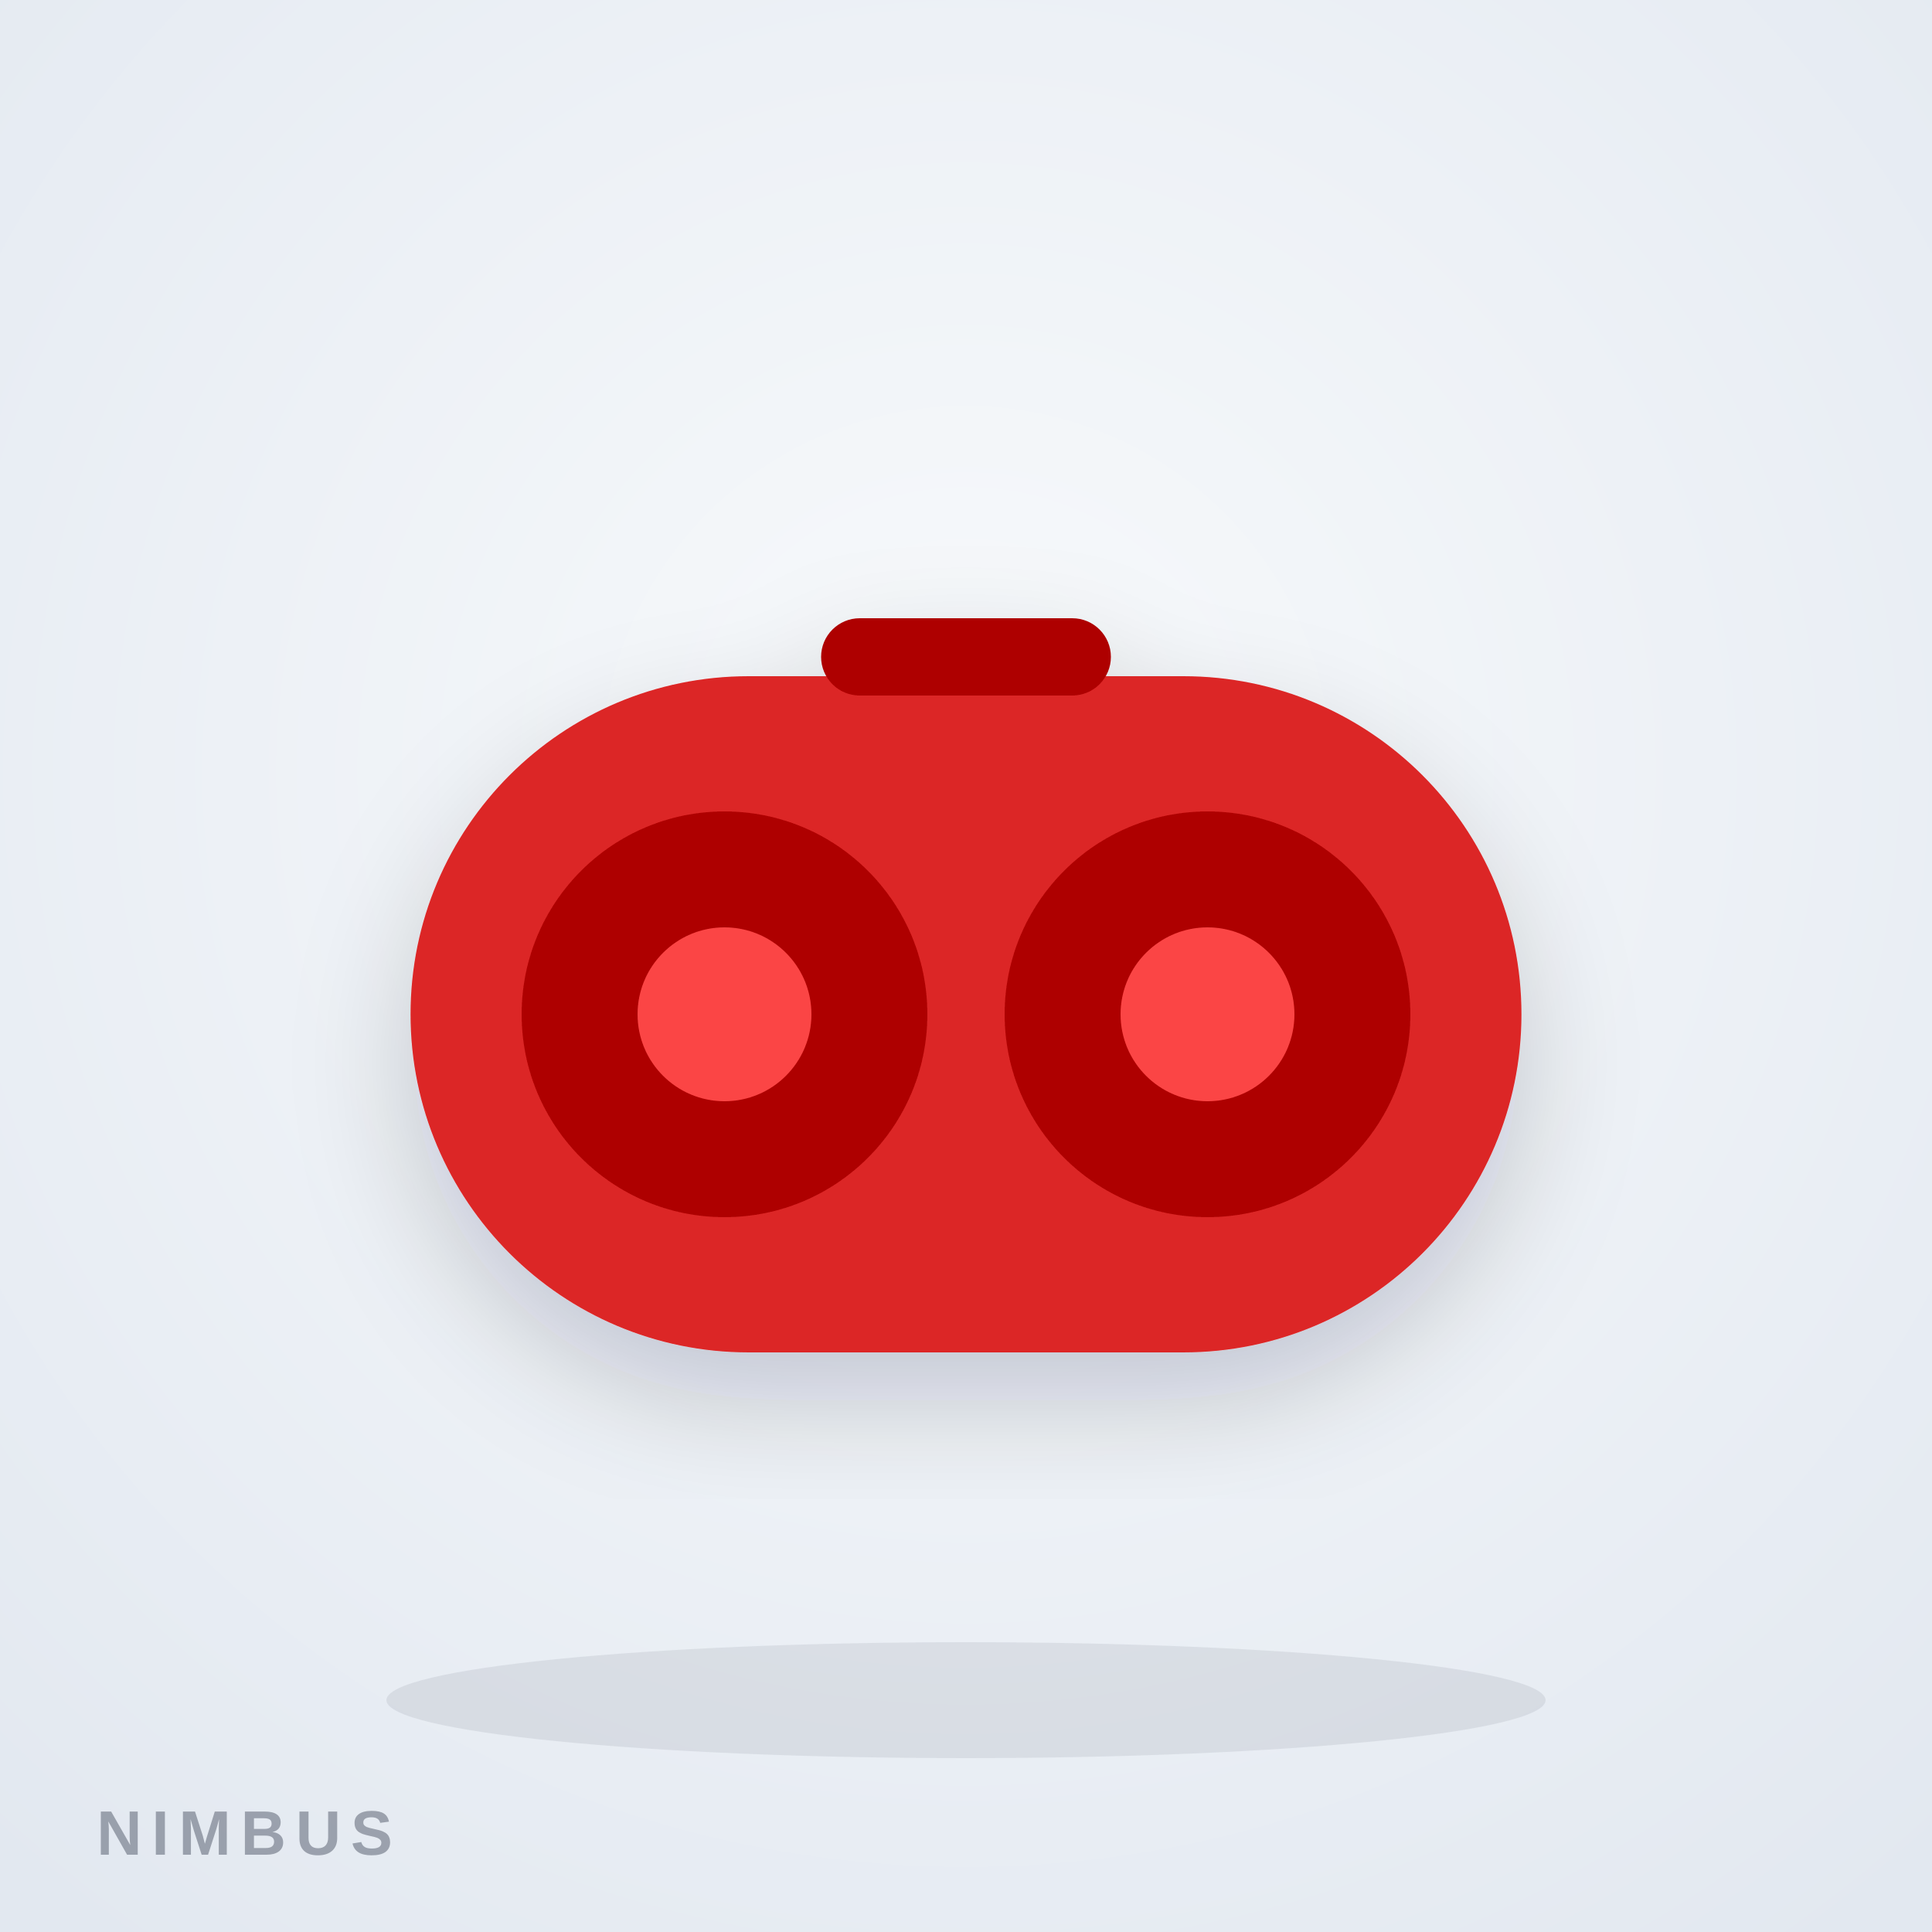
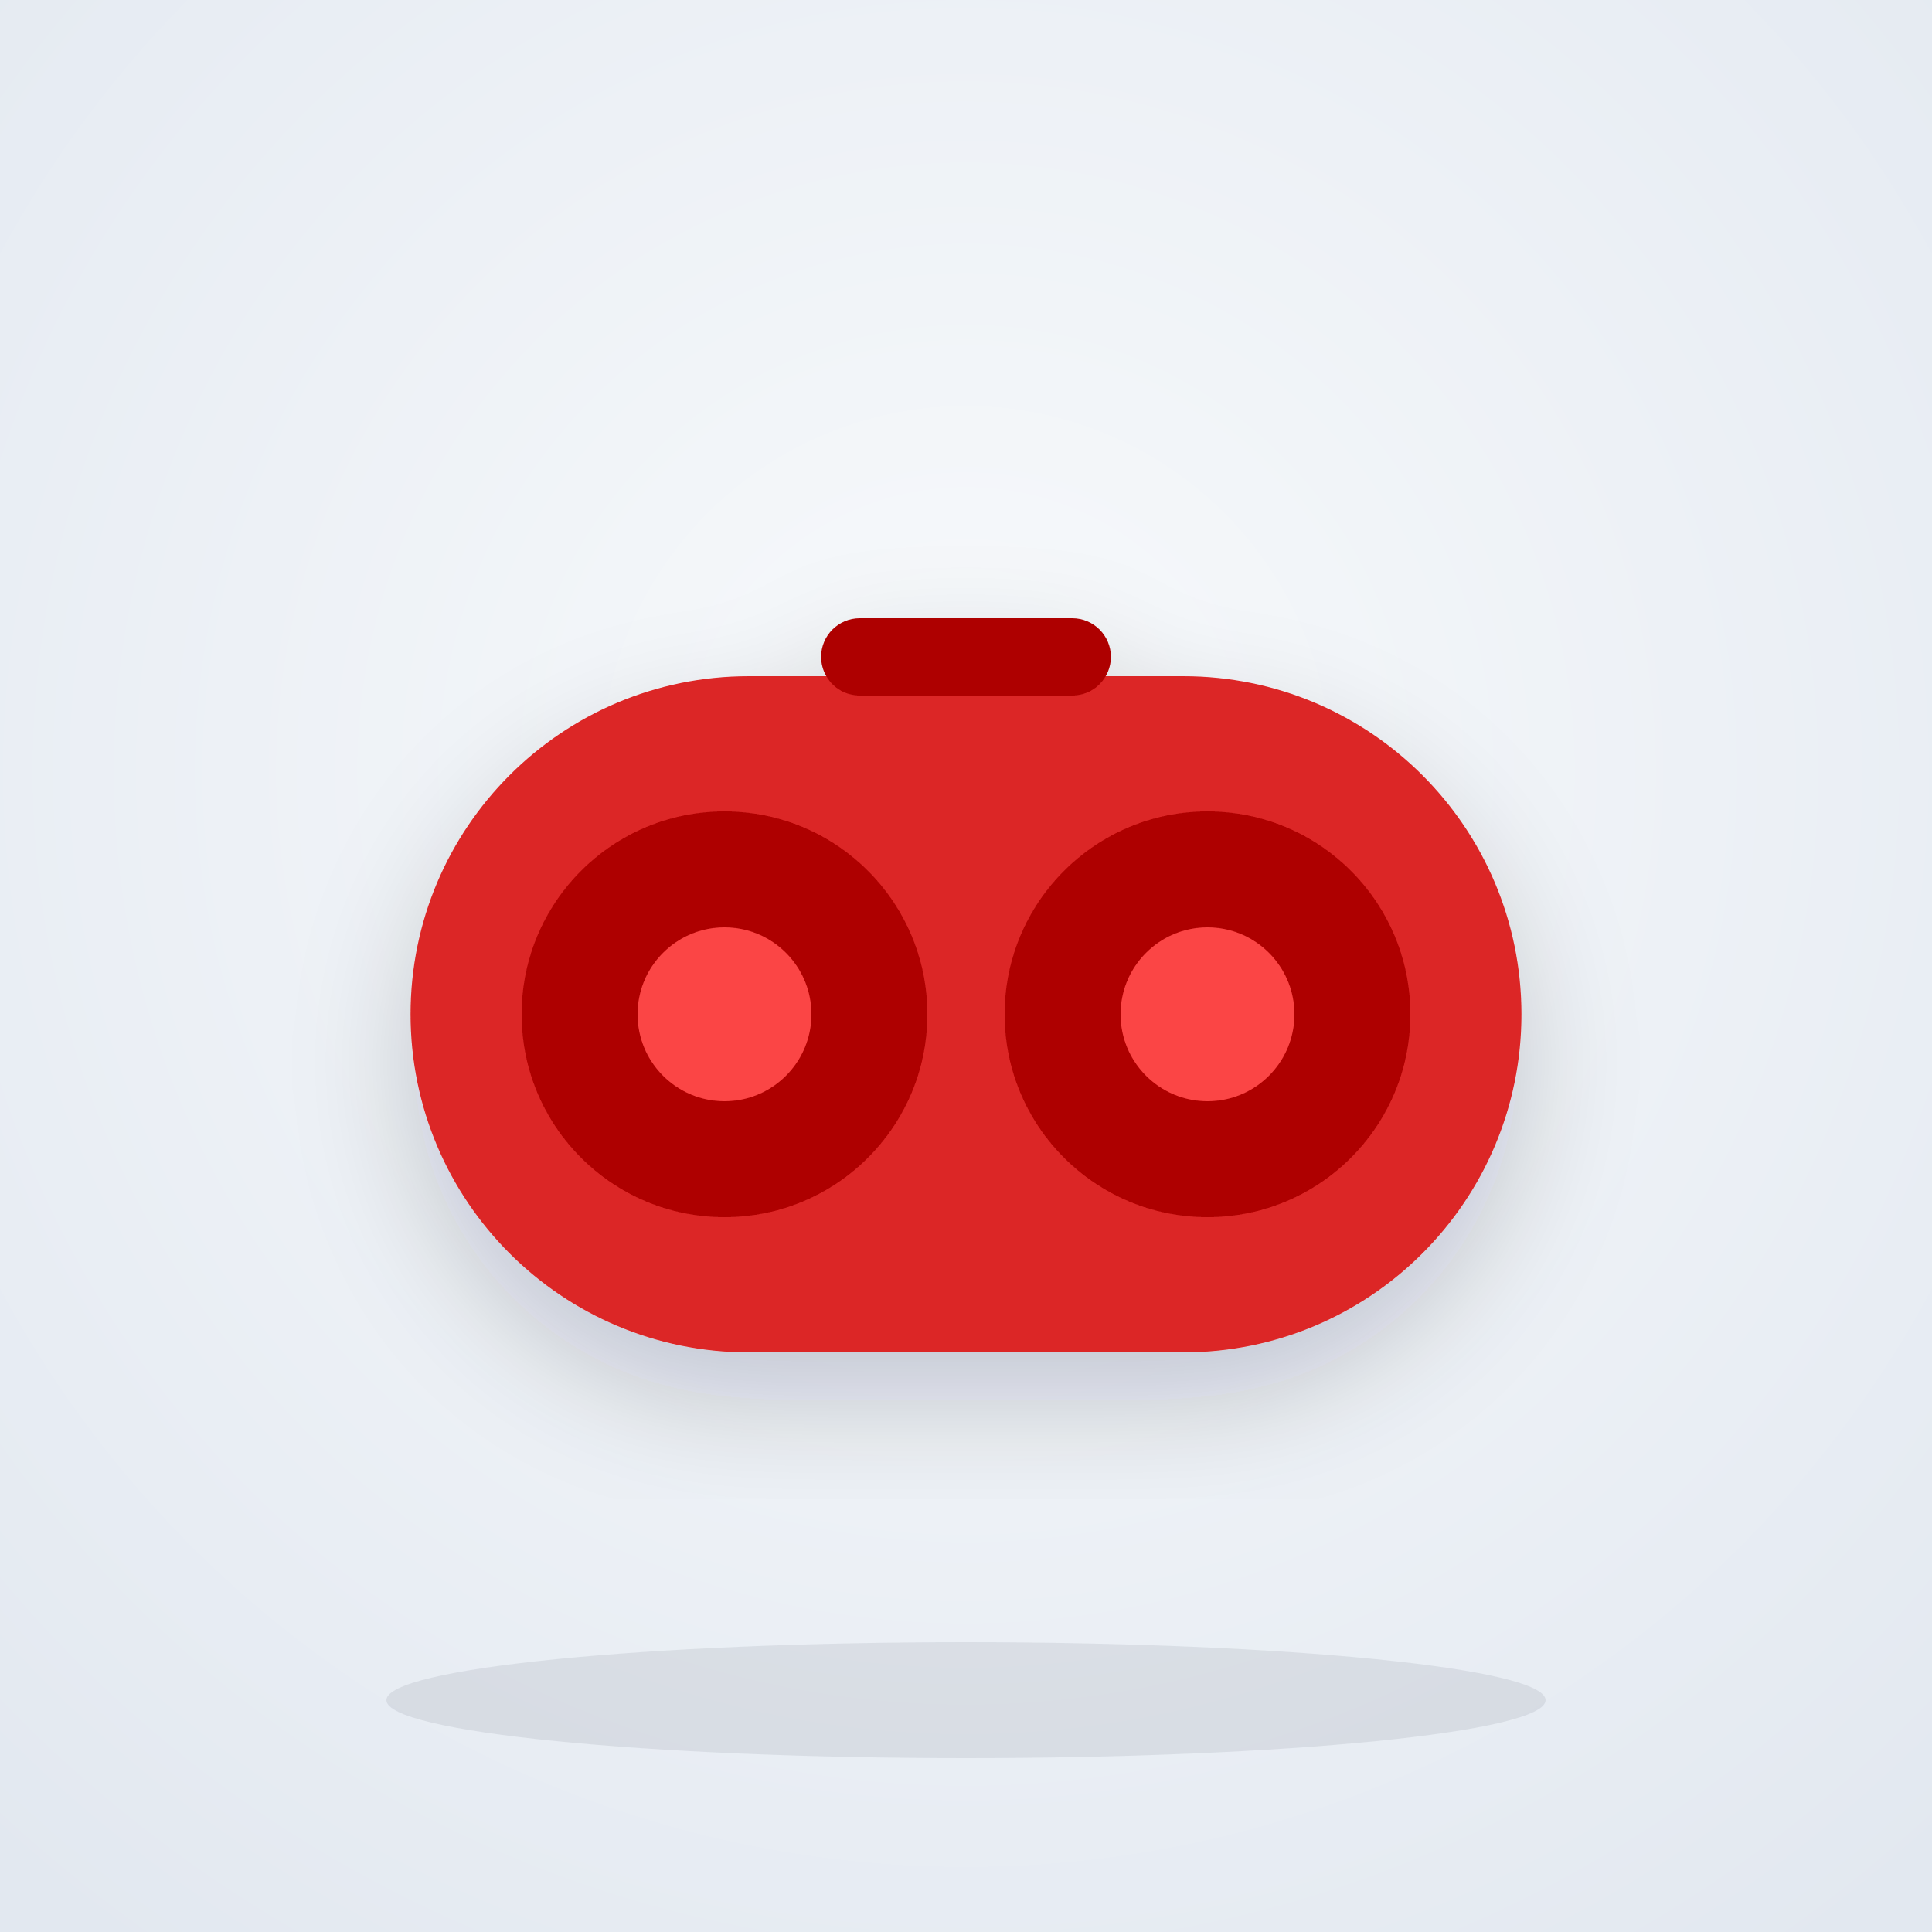
<svg xmlns="http://www.w3.org/2000/svg" viewBox="0 0 400 400" width="800" height="800">
  <defs>
    <radialGradient id="bg" cx="50%" cy="40%" r="75%">
      <stop offset="0" stop-color="#f8fafc" />
      <stop offset="1" stop-color="#e2e8f0" />
    </radialGradient>
    <linearGradient id="screen" x1="0" y1="0" x2="1" y2="1">
      <stop offset="0" stop-color="#6366f1" />
      <stop offset=".5" stop-color="#ec4899" />
      <stop offset="1" stop-color="#f59e0b" />
    </linearGradient>
    <filter id="sh" x="-20%" y="-20%" width="140%" height="140%">
      <feDropShadow dx="0" dy="10" stdDeviation="12" flood-color="#0f172a" flood-opacity=".18" />
    </filter>
  </defs>
  <rect width="400" height="400" fill="url(#bg)" />
  <ellipse cx="200" cy="352" rx="120" ry="12" fill="#0f172a" opacity=".08" />
  <g filter="url(#sh)" transform="translate(200 200) rotate(0) scale(1) translate(-200 -200)">
    <rect x="85" y="140" width="230" height="140" rx="70" fill="#dc2626" />
    <circle cx="150" cy="210" r="42" fill="#ae0000" />
    <circle cx="150" cy="210" r="18" fill="#fb4545" />
    <circle cx="250" cy="210" r="42" fill="#ae0000" />
    <circle cx="250" cy="210" r="18" fill="#fb4545" />
    <rect x="170" y="128" width="60" height="16" rx="8" fill="#ae0000" />
  </g>
-   <text x="20" y="384" font-family="Arial, sans-serif" font-size="13" font-weight="700" letter-spacing="2" fill="#0f172a" opacity=".35">NIMBUS</text>
</svg>
